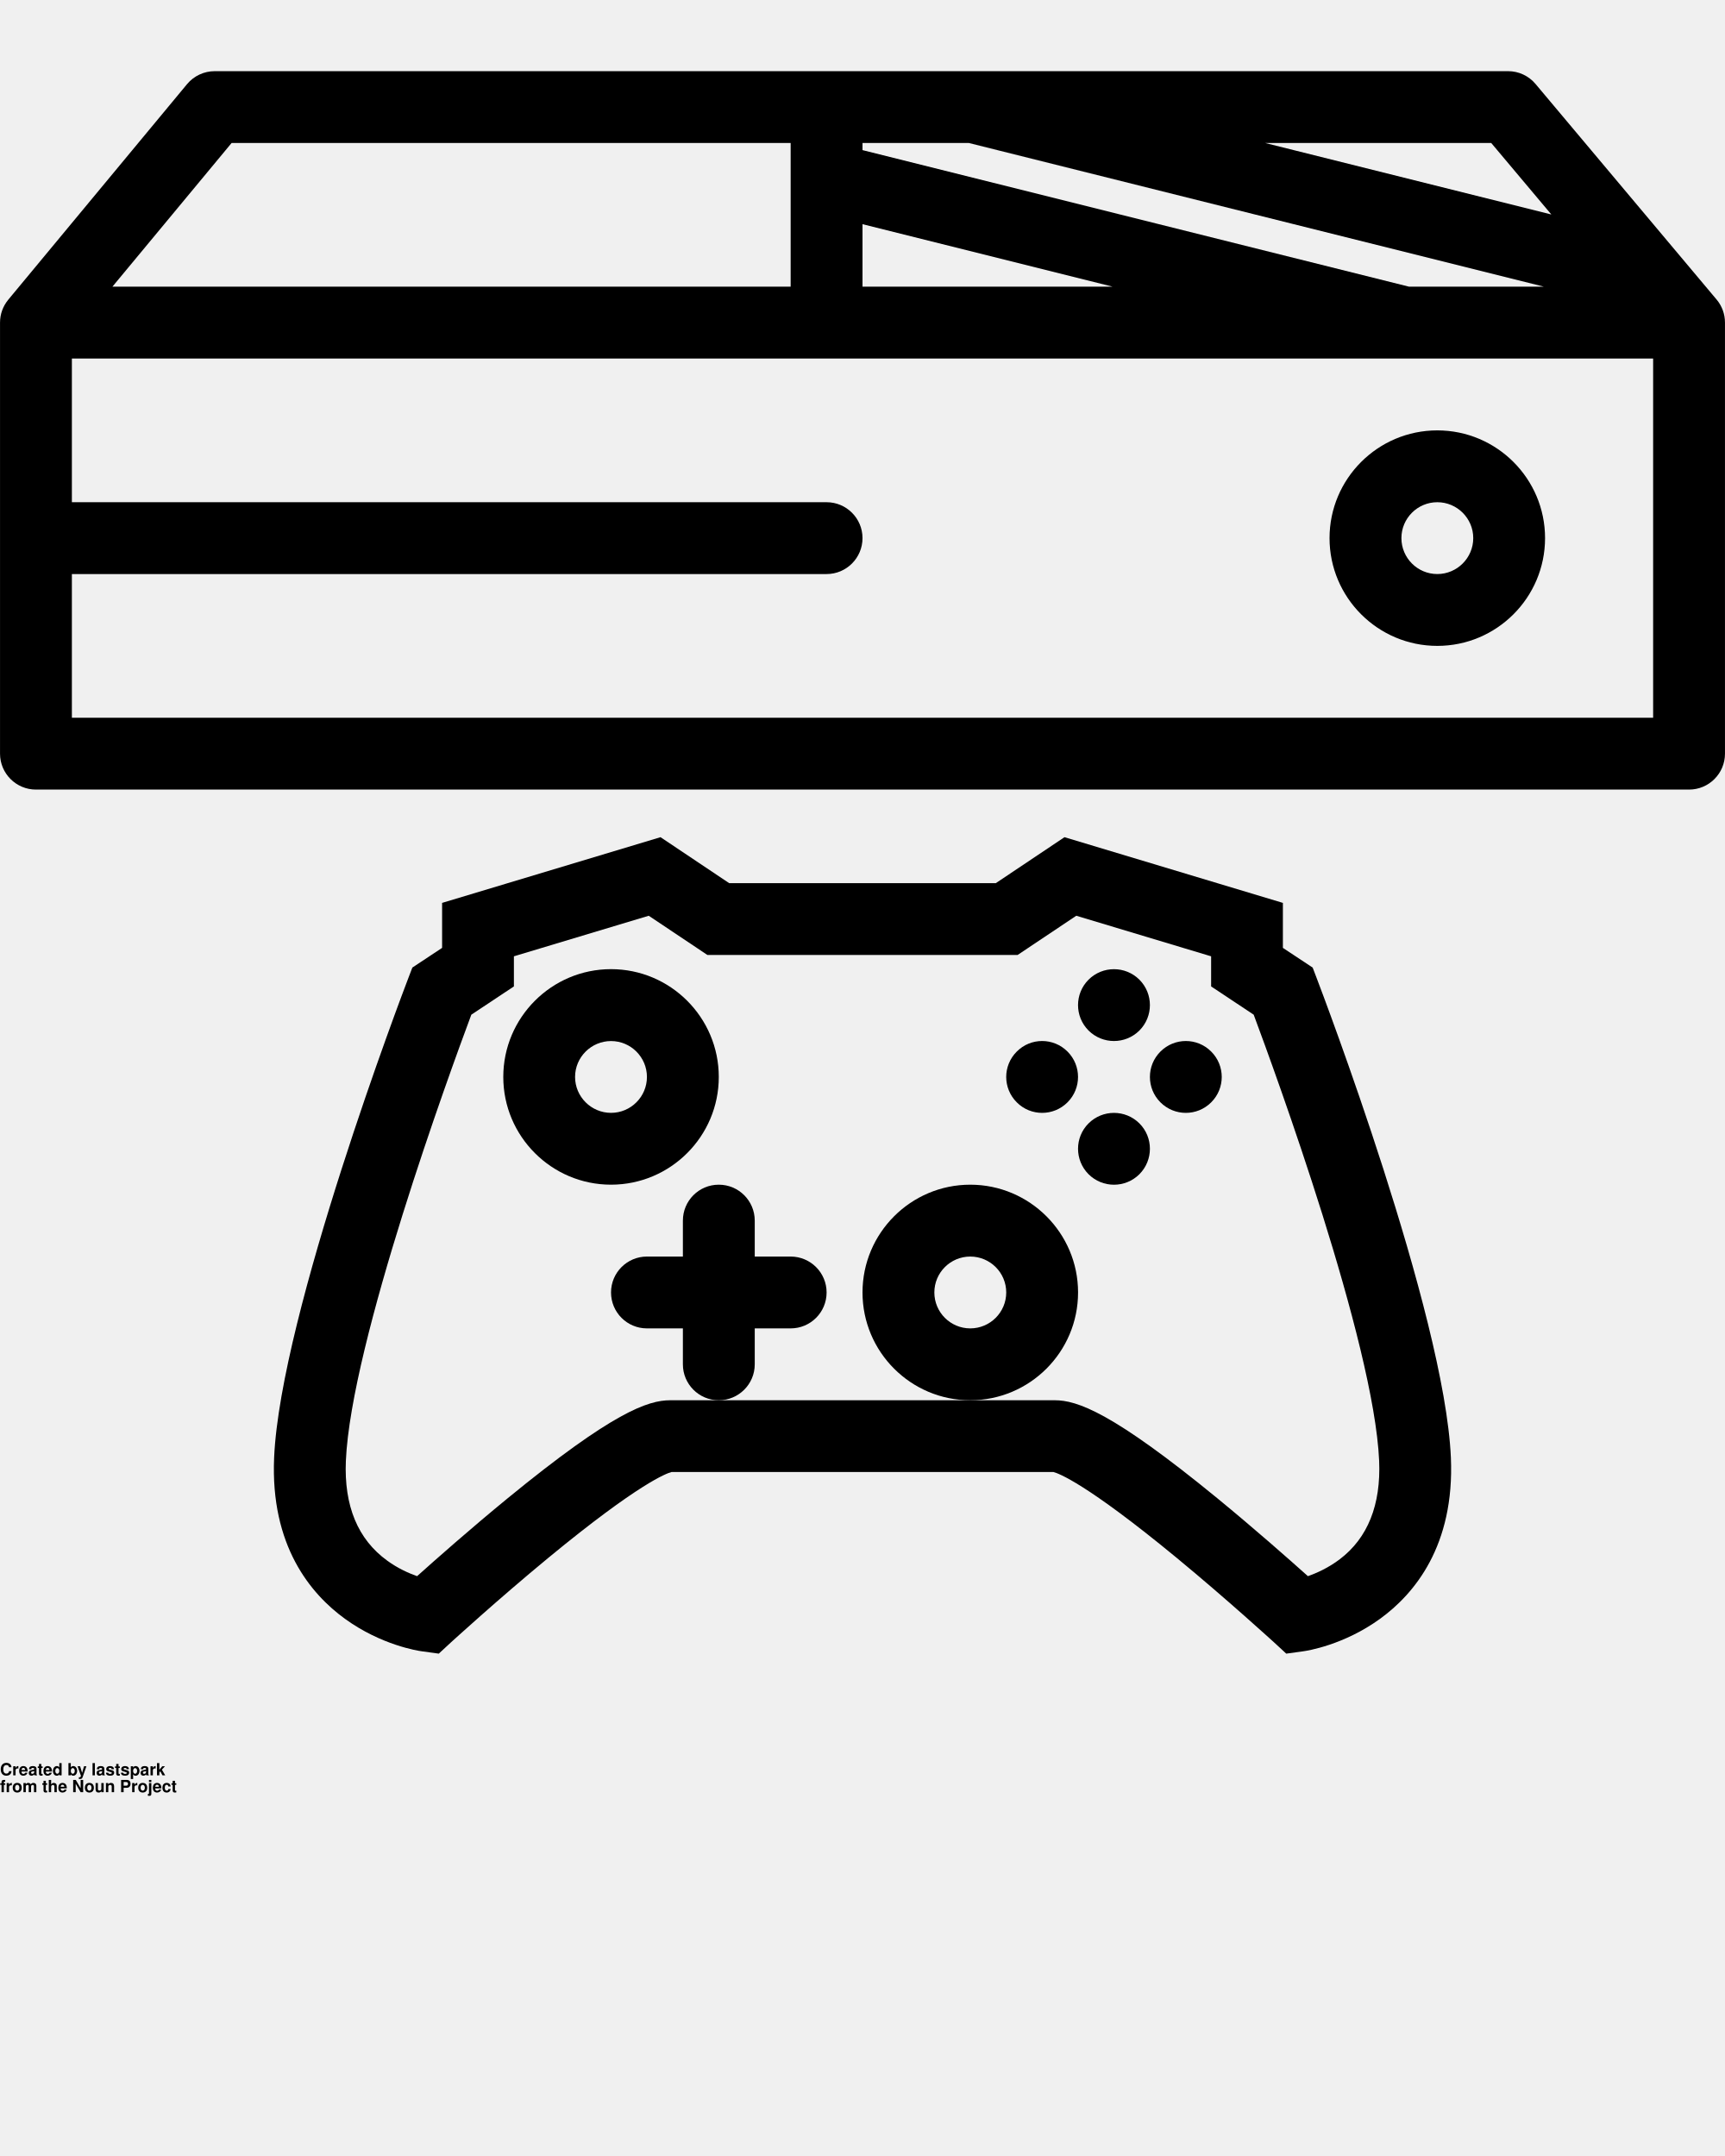
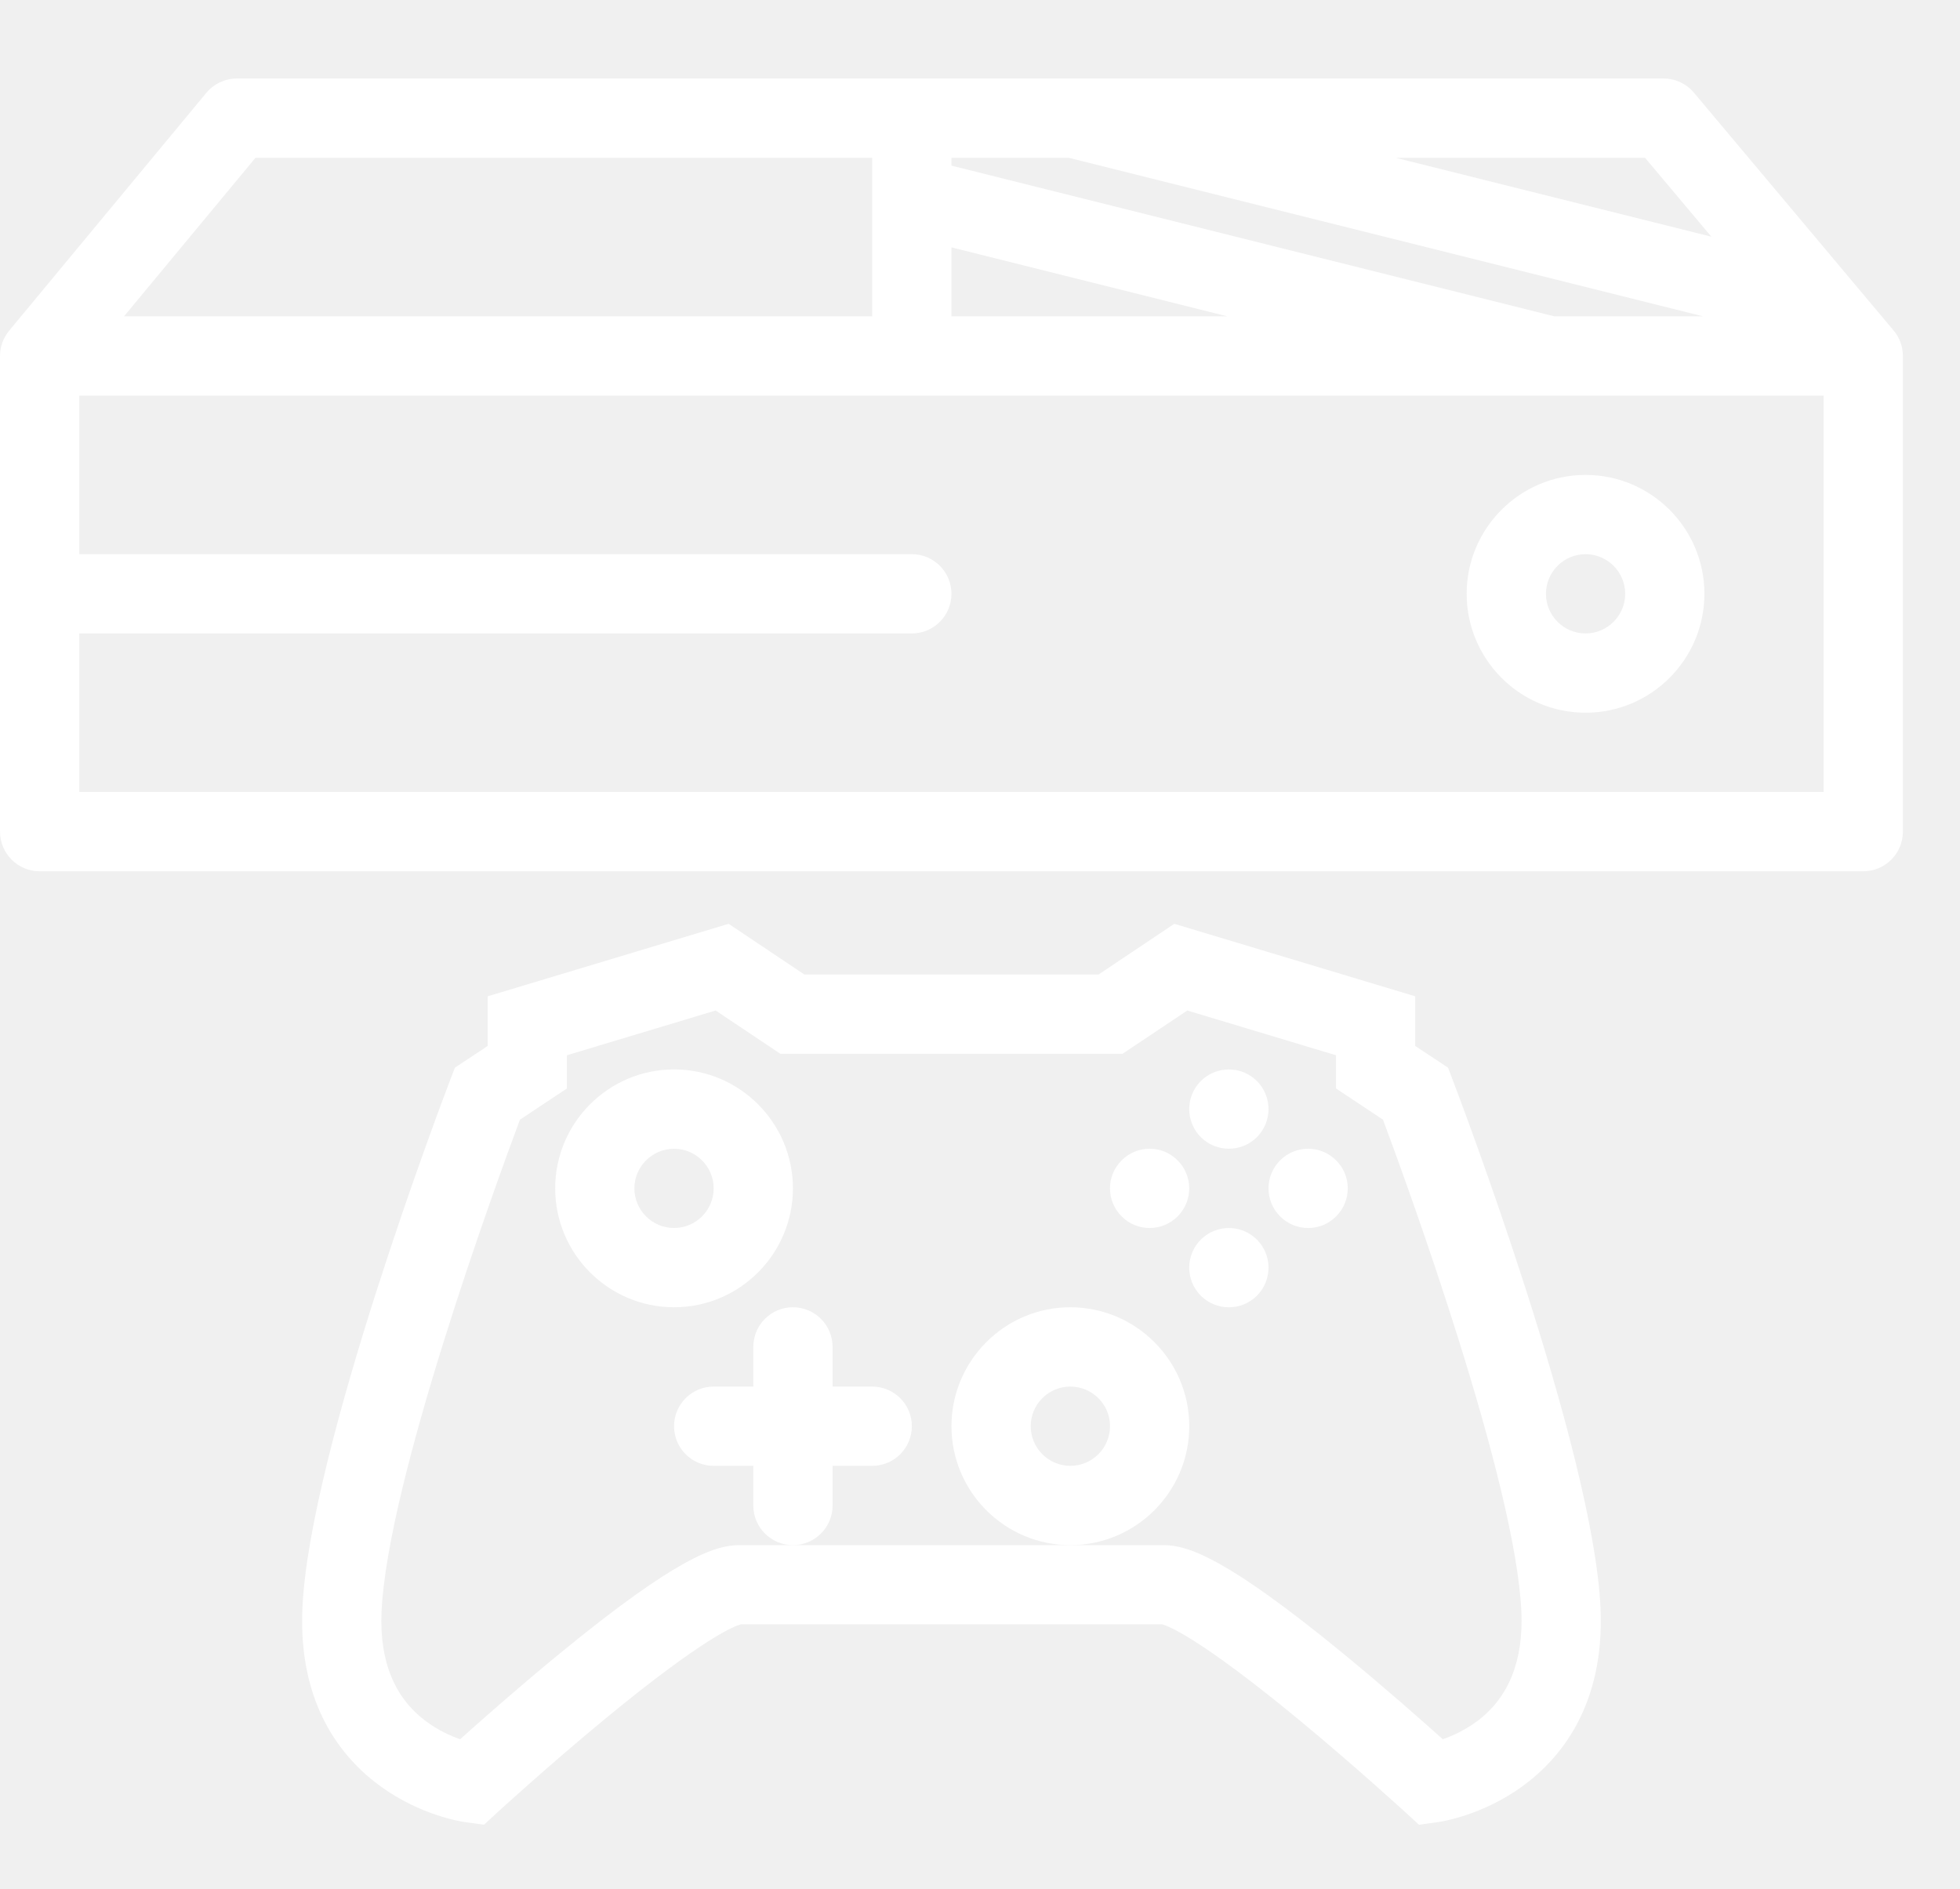
- <svg xmlns="http://www.w3.org/2000/svg" version="1.1" x="0px" y="0px" viewBox="0 0 512 640" enable-background="new 0 0 512 512" xml:space="preserve">
+ <svg xmlns="http://www.w3.org/2000/svg" xml:space="preserve" viewBox="0 0 527.36 508.16" y="0px" x="0px" version="1.1" style="max-height: 500px" width="527.36" height="508.16">
  <g>
-     <path fill="#000000" d="M509.514,88.928c0,0-0.02-0.015-0.02-0.024l-53.727-63.976c-2.02-2.417-5.02-3.804-8.156-3.804H63.737   c-3.171,0-6.186,1.411-8.216,3.848L2.458,88.957c0,0,0,0,0,0.01c-1.529,1.844-2.451,4.211-2.451,6.795v127.961   c0,5.882,4.78,10.661,10.652,10.661h490.677c5.883,0,10.658-4.779,10.658-10.661V95.762   C511.994,93.158,511.062,90.776,509.514,88.928z M256.002,66.546L330.248,85.1h-74.246V66.546z M418.219,85.1L256.002,44.561   v-2.108h31.589L458.248,85.1H418.219z M460.455,63.668l-84.912-21.216h67.078L460.455,63.668z M68.737,42.452h165.937V85.1H33.365   L68.737,42.452z M490.67,213.056H21.335v-42.652h224.01c5.873,0,10.657-4.774,10.657-10.666c0-5.883-4.784-10.657-10.657-10.657   H21.335v-42.652H490.67V213.056z" />
-     <path fill="#000000" d="M426.611,191.728c17.637,0,31.98-14.349,31.98-31.99c0-17.633-14.344-31.98-31.98-31.98   c-17.646,0-31.99,14.348-31.99,31.98C394.621,177.379,408.965,191.728,426.611,191.728z M426.611,149.08   c5.873,0,10.666,4.784,10.666,10.657c0,5.882-4.793,10.666-10.666,10.666c-5.883,0-10.656-4.784-10.656-10.666   C415.955,153.864,420.729,149.08,426.611,149.08z" />
-     <path fill="#000000" d="M390.826,290.405l-1.215-3.188l-8.834-5.842v-13.354l-64.824-19.506l-20.391,13.652h-79.124l-20.388-13.652   l-64.829,19.506v13.354l-8.829,5.842l-1.22,3.188c-1.559,4.068-37.951,99.607-39.809,142.283   c-1.142,26.139,10.829,40.471,21.059,47.873c10.75,7.785,21.628,9.471,22.829,9.627l4.985,0.688l3.686-3.412   c0.142-0.107,13.642-12.5,28.892-25.078c26.937-22.197,35.108-25.059,36.5-25.422h113.374c1.393,0.363,9.559,3.225,36.5,25.422   c15.244,12.578,28.744,24.971,28.893,25.078l3.695,3.412l4.971-0.688c1.207-0.156,12.078-1.842,22.834-9.627   c10.225-7.402,22.195-21.734,21.059-47.873C428.777,390.013,392.375,294.474,390.826,290.405z M397.66,462.856   c-3.344,2.529-6.814,4.098-9.461,5.02c-5.539-4.971-15.766-14-26.922-23.158c-31.186-25.549-41.607-29.059-48.215-29.059h-25.08   h-74.637h-14.406c-6.608,0-17.03,3.51-48.216,29.059c-11.172,9.158-21.378,18.188-26.922,23.158   c-2.471-0.873-5.706-2.295-8.858-4.598c-8.735-6.314-12.863-16.275-12.285-29.658c1.549-35.166,30.907-115.461,37.235-132.412   l12.638-8.393v-8.939l40.02-12.041l17.422,11.648h92.058l17.422-11.648l40.021,12.041v8.939l12.637,8.393   c6.322,16.951,35.686,97.227,37.234,132.412C409.904,446.688,405.984,456.532,397.66,462.856z" />
-     <path fill="#000000" d="M181.36,287.688c-17.637,0-31.98,14.363-31.98,32c0,17.627,14.344,31.98,31.98,31.98   c17.643,0,31.985-14.354,31.985-31.98C213.345,302.052,199.002,287.688,181.36,287.688z M181.36,330.347   c-5.872,0-10.671-4.785-10.671-10.658s4.799-10.656,10.671-10.656c5.878,0,10.657,4.783,10.657,10.656   S187.238,330.347,181.36,330.347z" />
-     <path fill="#000000" d="M319.982,383.659c0-17.627-14.352-31.99-32-31.99c-17.637,0-31.98,14.363-31.98,31.99   c0,17.658,14.343,32,31.98,32C305.631,415.659,319.982,401.317,319.982,383.659z M287.982,394.327   c-5.871,0-10.656-4.775-10.656-10.668c0-5.883,4.785-10.656,10.656-10.656c5.893,0,10.678,4.773,10.678,10.656   C298.66,389.552,293.875,394.327,287.982,394.327z" />
-     <path fill="#000000" d="M323.092,333.474c-4.158,4.156-4.158,10.902,0,15.088c4.176,4.156,10.922,4.156,15.098,0   c4.156-4.186,4.156-10.932,0-15.088C334.014,329.315,327.268,329.315,323.092,333.474z" />
-     <path fill="#000000" d="M344.424,312.159c-4.156,4.156-4.156,10.902,0,15.059c4.168,4.178,10.922,4.178,15.08,0   c4.166-4.156,4.166-10.902,0-15.059C355.346,307.974,348.592,307.974,344.424,312.159z" />
-     <path fill="#000000" d="M338.189,305.905c4.156-4.168,4.156-10.922,0-15.09c-4.176-4.156-10.922-4.156-15.098,0   c-4.158,4.168-4.158,10.922,0,15.09C327.268,310.062,334.014,310.062,338.189,305.905z" />
-     <path fill="#000000" d="M316.855,312.159c-4.166-4.186-10.922-4.186-15.068,0c-4.176,4.156-4.176,10.902,0,15.059   c4.146,4.178,10.902,4.178,15.068,0C321.012,323.062,321.012,316.315,316.855,312.159z" />
-     <path fill="#000000" d="M224.017,405.003v-10.676h10.657c5.887,0,10.671-4.766,10.671-10.668c0-5.883-4.785-10.656-10.671-10.656   h-10.657v-10.656c0-5.912-4.779-10.678-10.672-10.678c-5.892,0-10.656,4.766-10.656,10.678v10.656h-10.672   c-5.887,0-10.657,4.773-10.657,10.656c0,5.902,4.77,10.668,10.657,10.668h10.672v10.676c0,5.873,4.765,10.656,10.656,10.656   C219.238,415.659,224.017,410.876,224.017,405.003z" />
+     <path d="M509.514,88.928c0,0-0.02-0.015-0.02-0.024l-53.727-63.976c-2.02-2.417-5.02-3.804-8.156-3.804H63.737   c-3.171,0-6.186,1.411-8.216,3.848L2.458,88.957c0,0,0,0,0,0.01c-1.529,1.844-2.451,4.211-2.451,6.795v127.961   c0,5.882,4.78,10.661,10.652,10.661h490.677c5.883,0,10.658-4.779,10.658-10.661V95.762   C511.994,93.158,511.062,90.776,509.514,88.928z M256.002,66.546L330.248,85.1h-74.246V66.546z M418.219,85.1L256.002,44.561   v-2.108h31.589L458.248,85.1H418.219z M460.455,63.668l-84.912-21.216h67.078L460.455,63.668z M68.737,42.452h165.937V85.1H33.365   L68.737,42.452z M490.67,213.056H21.335v-42.652h224.01c5.873,0,10.657-4.774,10.657-10.666c0-5.883-4.784-10.657-10.657-10.657   H21.335v-42.652H490.67V213.056z" fill="#ffffff" />
+     <path d="M426.611,191.728c17.637,0,31.98-14.349,31.98-31.99c0-17.633-14.344-31.98-31.98-31.98   c-17.646,0-31.99,14.348-31.99,31.98C394.621,177.379,408.965,191.728,426.611,191.728z M426.611,149.08   c5.873,0,10.666,4.784,10.666,10.657c0,5.882-4.793,10.666-10.666,10.666c-5.883,0-10.656-4.784-10.656-10.666   C415.955,153.864,420.729,149.08,426.611,149.08z" fill="#ffffff" />
+     <path d="M390.826,290.405l-1.215-3.188l-8.834-5.842v-13.354l-64.824-19.506l-20.391,13.652h-79.124l-20.388-13.652   l-64.829,19.506v13.354l-8.829,5.842l-1.22,3.188c-1.559,4.068-37.951,99.607-39.809,142.283   c-1.142,26.139,10.829,40.471,21.059,47.873c10.75,7.785,21.628,9.471,22.829,9.627l4.985,0.688l3.686-3.412   c0.142-0.107,13.642-12.5,28.892-25.078c26.937-22.197,35.108-25.059,36.5-25.422h113.374c1.393,0.363,9.559,3.225,36.5,25.422   c15.244,12.578,28.744,24.971,28.893,25.078l3.695,3.412l4.971-0.688c1.207-0.156,12.078-1.842,22.834-9.627   c10.225-7.402,22.195-21.734,21.059-47.873C428.777,390.013,392.375,294.474,390.826,290.405z M397.66,462.856   c-3.344,2.529-6.814,4.098-9.461,5.02c-5.539-4.971-15.766-14-26.922-23.158c-31.186-25.549-41.607-29.059-48.215-29.059h-25.08   h-74.637h-14.406c-6.608,0-17.03,3.51-48.216,29.059c-11.172,9.158-21.378,18.188-26.922,23.158   c-2.471-0.873-5.706-2.295-8.858-4.598c-8.735-6.314-12.863-16.275-12.285-29.658c1.549-35.166,30.907-115.461,37.235-132.412   l12.638-8.393v-8.939l40.02-12.041l17.422,11.648h92.058l17.422-11.648l40.021,12.041v8.939l12.637,8.393   c6.322,16.951,35.686,97.227,37.234,132.412C409.904,446.688,405.984,456.532,397.66,462.856z" fill="#ffffff" />
+     <path d="M181.36,287.688c-17.637,0-31.98,14.363-31.98,32c0,17.627,14.344,31.98,31.98,31.98   c17.643,0,31.985-14.354,31.985-31.98C213.345,302.052,199.002,287.688,181.36,287.688z M181.36,330.347   c-5.872,0-10.671-4.785-10.671-10.658s4.799-10.656,10.671-10.656c5.878,0,10.657,4.783,10.657,10.656   S187.238,330.347,181.36,330.347z" fill="#ffffff" />
+     <path d="M319.982,383.659c0-17.627-14.352-31.99-32-31.99c-17.637,0-31.98,14.363-31.98,31.99   c0,17.658,14.343,32,31.98,32C305.631,415.659,319.982,401.317,319.982,383.659z M287.982,394.327   c-5.871,0-10.656-4.775-10.656-10.668c0-5.883,4.785-10.656,10.656-10.656c5.893,0,10.678,4.773,10.678,10.656   C298.66,389.552,293.875,394.327,287.982,394.327z" fill="#ffffff" />
+     <path d="M323.092,333.474c-4.158,4.156-4.158,10.902,0,15.088c4.176,4.156,10.922,4.156,15.098,0   c4.156-4.186,4.156-10.932,0-15.088C334.014,329.315,327.268,329.315,323.092,333.474z" fill="#ffffff" />
+     <path d="M344.424,312.159c-4.156,4.156-4.156,10.902,0,15.059c4.168,4.178,10.922,4.178,15.08,0   c4.166-4.156,4.166-10.902,0-15.059C355.346,307.974,348.592,307.974,344.424,312.159z" fill="#ffffff" />
+     <path d="M338.189,305.905c4.156-4.168,4.156-10.922,0-15.09c-4.176-4.156-10.922-4.156-15.098,0   c-4.158,4.168-4.158,10.922,0,15.09C327.268,310.062,334.014,310.062,338.189,305.905z" fill="#ffffff" />
+     <path d="M316.855,312.159c-4.166-4.186-10.922-4.186-15.068,0c-4.176,4.156-4.176,10.902,0,15.059   c4.146,4.178,10.902,4.178,15.068,0C321.012,323.062,321.012,316.315,316.855,312.159z" fill="#ffffff" />
+     <path d="M224.017,405.003v-10.676h10.657c5.887,0,10.671-4.766,10.671-10.668c0-5.883-4.785-10.656-10.671-10.656   h-10.657v-10.656c0-5.912-4.779-10.678-10.672-10.678c-5.892,0-10.656,4.766-10.656,10.678v10.656h-10.672   c-5.887,0-10.657,4.773-10.657,10.656c0,5.902,4.77,10.668,10.657,10.668h10.672v10.676c0,5.873,4.765,10.656,10.656,10.656   C219.238,415.659,224.017,410.876,224.017,405.003z" fill="#ffffff" />
  </g>
-   <text x="0" y="527" fill="#000000" font-size="5px" font-weight="bold" font-family="'Helvetica Neue', Helvetica, Arial-Unicode, Arial, Sans-serif">Created by lastspark</text>
-   <text x="0" y="532" fill="#000000" font-size="5px" font-weight="bold" font-family="'Helvetica Neue', Helvetica, Arial-Unicode, Arial, Sans-serif">from the Noun Project</text>
+   <text font-family="'Helvetica Neue', Helvetica, Arial-Unicode, Arial, Sans-serif" font-weight="bold" font-size="5px" fill="#ffffff" y="527" x="0">Created by lastspark</text>
+   <text font-family="'Helvetica Neue', Helvetica, Arial-Unicode, Arial, Sans-serif" font-weight="bold" font-size="5px" fill="#ffffff" y="532" x="0">from the Noun Project</text>
</svg>
